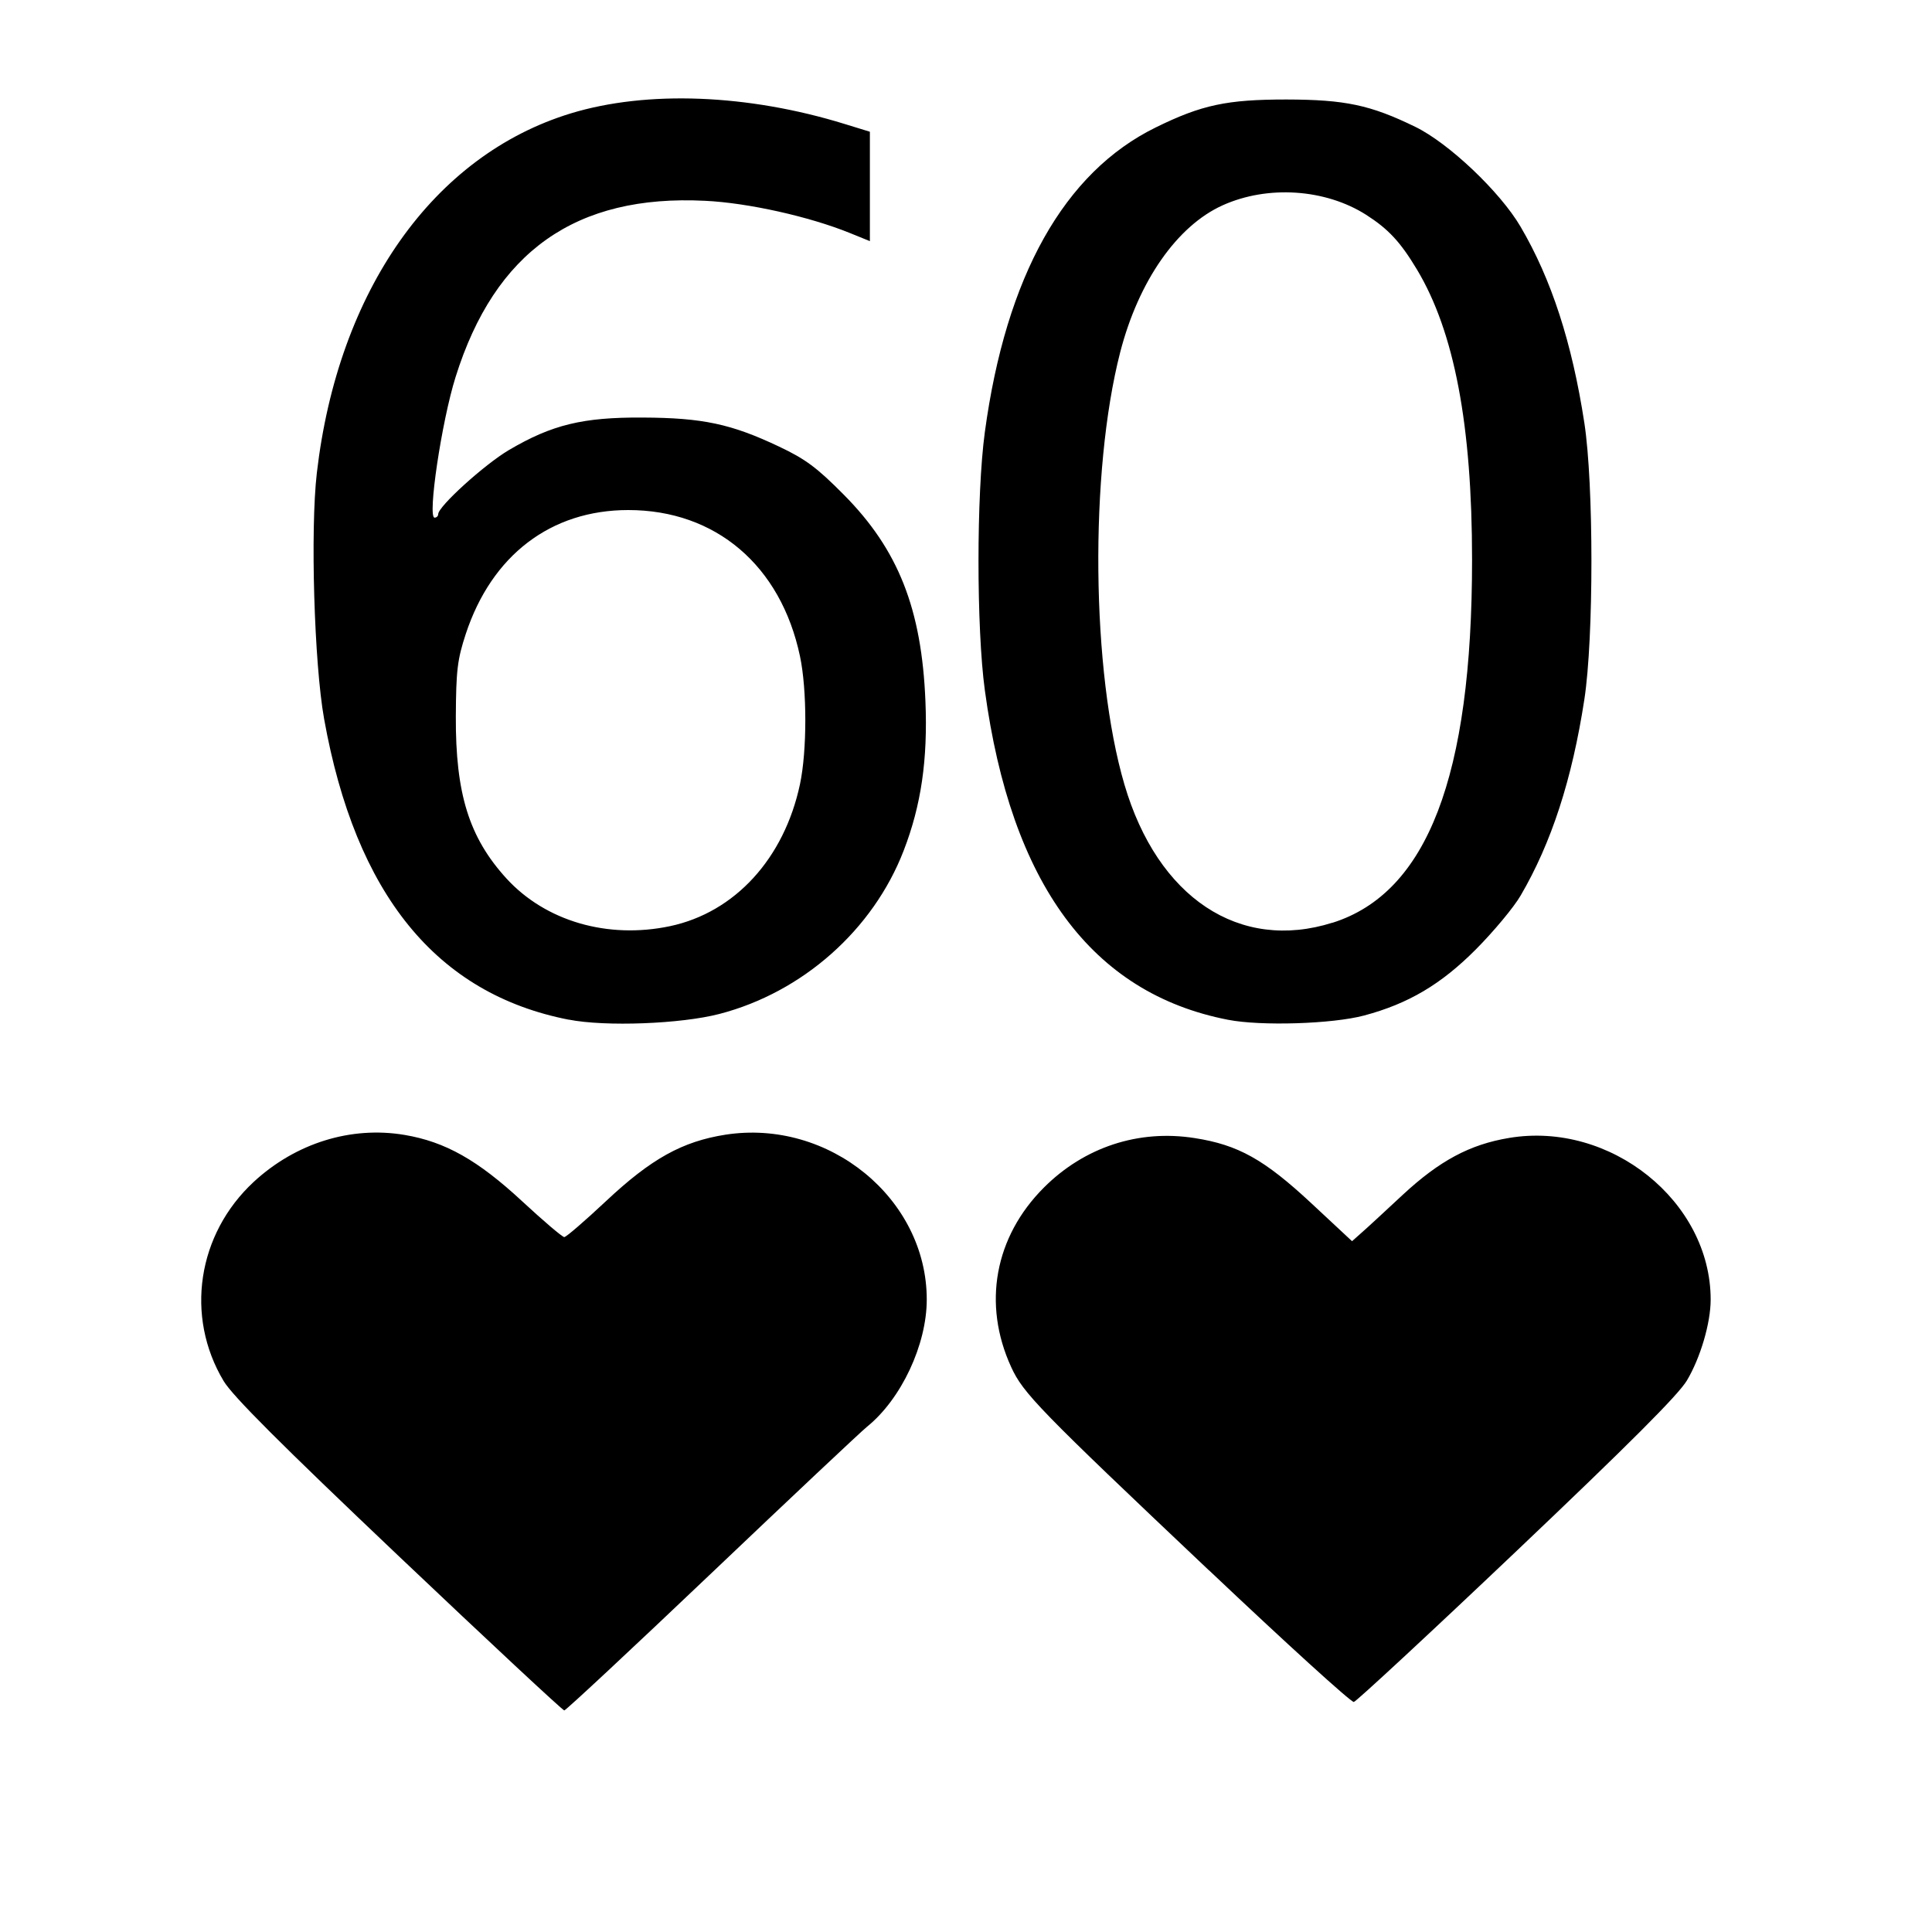
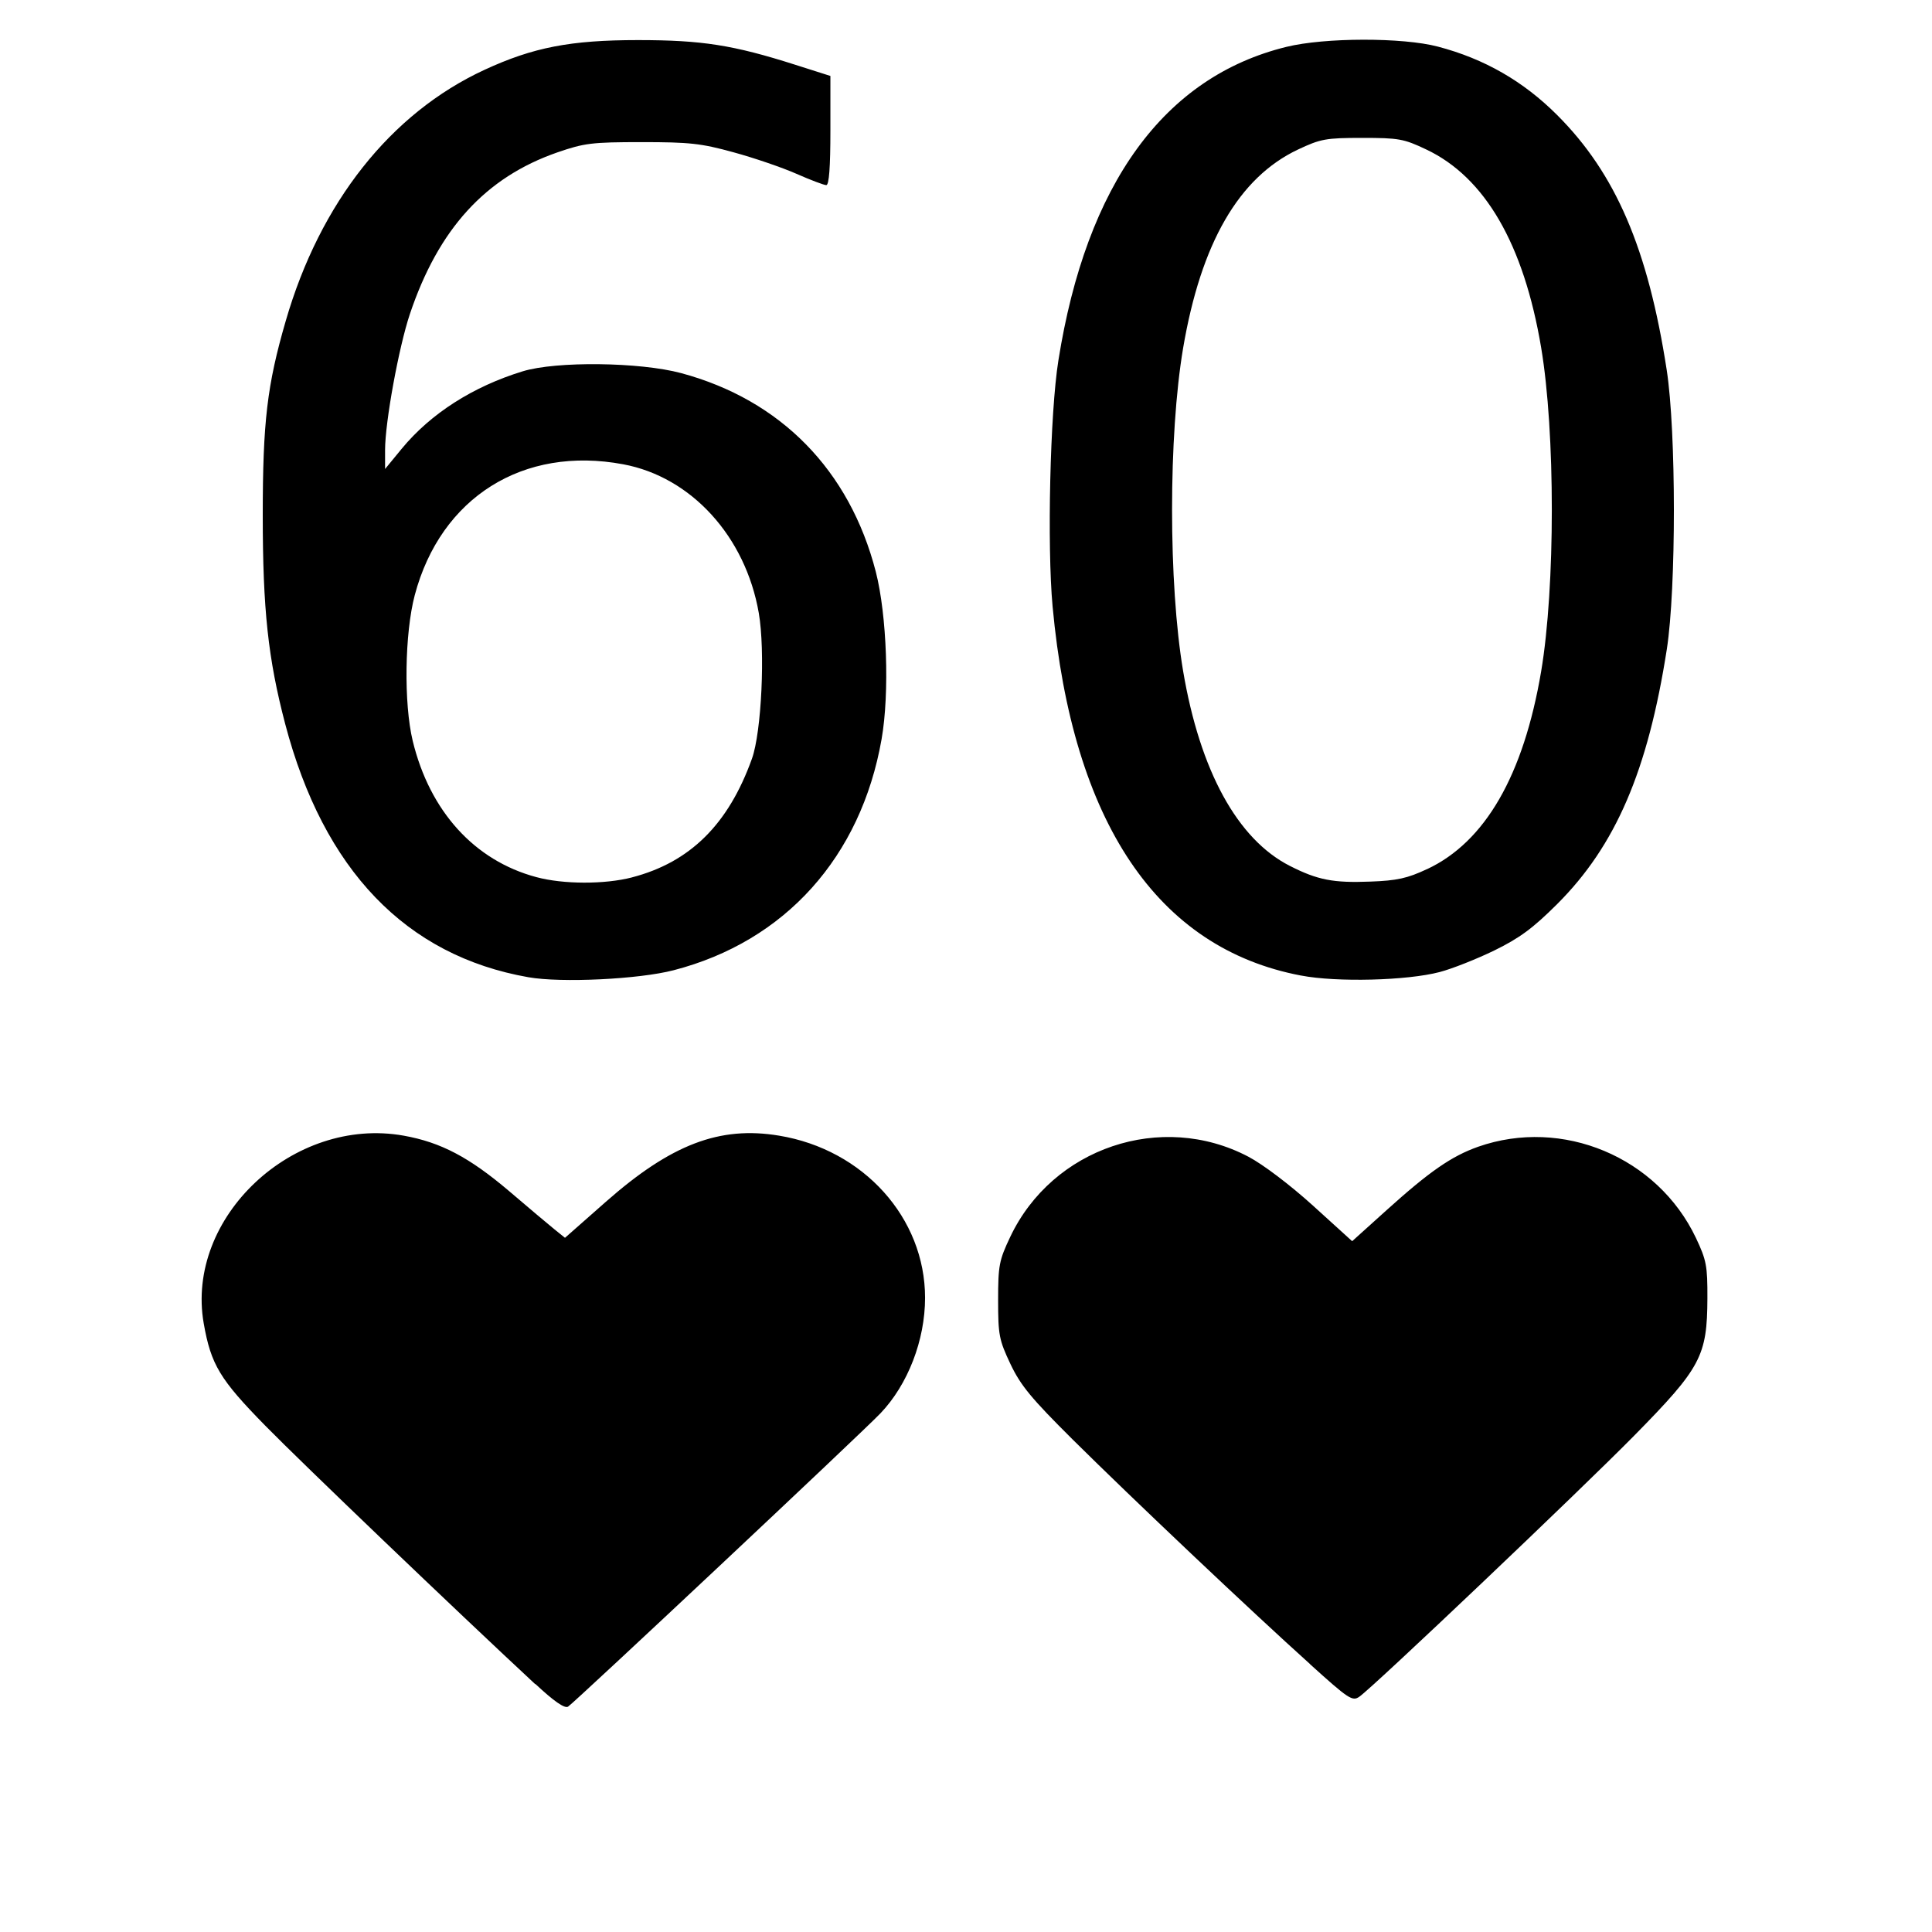
<svg xmlns="http://www.w3.org/2000/svg" height="16" viewBox="0 0 16 16" width="16">
-   <path d="m3.302 12.887c-.98-.93-1.375-1.325-1.45-1.45-.321-.536-.218-1.216.249-1.649.347-.321.805-.464 1.25-.389.337.057.605.208.974.55.176.163.332.296.348.296.016 0 .172-.135.347-.299.373-.35.631-.493.988-.549.858-.133 1.667.53 1.667 1.365 0 .374-.211.824-.494 1.053-.052.042-.632.588-1.289 1.213-.657.625-1.206 1.137-1.219 1.137-.013 0-.63-.575-1.371-1.278zm6.709.117c-1.407-1.331-1.538-1.466-1.637-1.683-.239-.521-.137-1.078.271-1.486.335-.335.784-.483 1.248-.41.361.056.577.177.966.539l.338.315.081-.072c.045-.039.197-.18.34-.313.303-.281.554-.416.879-.47.839-.141 1.67.525 1.67 1.339 0 .194-.085.482-.197.67-.072.12-.476.524-1.41 1.411-.72.684-1.327 1.246-1.348 1.251-.021.005-.561-.486-1.199-1.09zm-5.299-4.559c-1.097-.214-1.767-1.037-2.028-2.492-.082-.458-.115-1.565-.06-2.037.176-1.512.966-2.63 2.103-2.977.63-.192 1.466-.16 2.269.088l.208.064v.453.453l-.165-.067c-.335-.136-.843-.25-1.199-.267-1.071-.054-1.741.419-2.067 1.459-.116.369-.234 1.165-.174 1.165.016 0 .03-.013.03-.029 0-.064.383-.411.584-.53.358-.211.613-.273 1.109-.27.498.002.734.053 1.129.24.22.104.314.174.536.398.452.455.646.946.677 1.711.02.483-.035.862-.18 1.237-.253.656-.837 1.174-1.526 1.353-.319.083-.944.107-1.248.047zm.837-.775c.537-.114.945-.56 1.076-1.175.059-.278.059-.783 0-1.061-.159-.751-.698-1.21-1.422-1.21-.641 0-1.131.374-1.346 1.027-.069.211-.08.3-.082.682-.003.641.11 1.003.419 1.342.324.354.839.504 1.355.395zm4.619.775c-1.127-.22-1.795-1.126-2.012-2.729-.07-.514-.07-1.623 0-2.137.175-1.292.657-2.152 1.416-2.524.381-.187.589-.231 1.082-.231.485.001.695.045 1.066.226.278.135.704.539.873.828.256.436.426.961.528 1.625.078.508.078 1.781 0 2.289-.102.664-.273 1.189-.528 1.625-.057.098-.224.298-.371.446-.288.289-.558.449-.925.547-.262.07-.855.089-1.129.035zm.867-.803c.785-.248 1.156-1.212 1.156-3.006 0-1.116-.147-1.889-.457-2.405-.137-.228-.236-.334-.42-.452-.338-.215-.815-.247-1.188-.079-.378.17-.697.628-.849 1.217-.255.992-.239 2.648.035 3.58.275.938.953 1.388 1.724 1.144z" stroke-width=".031" />
+   <path d="m4.432 13.947c-.67-.623-1.929-1.828-2.234-2.139-.378-.385-.451-.507-.511-.849-.153-.877.742-1.717 1.656-1.554.308.055.543.179.873.459.159.136.328.278.376.317l.087.07.338-.298c.54-.476.943-.63 1.435-.548.699.115 1.209.681 1.209 1.343 0.0.35-.142.718-.369.956-.153.161-2.544 2.405-2.588 2.43-.029.016-.116-.044-.27-.188zm6.417-.166c-.487-.438-1.475-1.373-1.965-1.859-.343-.341-.431-.447-.516-.626-.094-.199-.102-.24-.102-.528 0-.287.008-.33.1-.524.35-.739 1.252-1.043 1.972-.665.122.064.346.234.535.405l.325.295.285-.257c.356-.321.538-.447.758-.525.698-.245 1.486.085 1.804.755.087.184.096.232.095.5-.002.478-.053.575-.605 1.136-.451.458-2.156 2.078-2.277 2.163-.058.041-.088.021-.409-.269zm-6.473-5.688c-1.014-.178-1.696-.888-2.014-2.097-.142-.541-.186-.949-.186-1.729 0-.772.036-1.078.19-1.608.284-.982.87-1.722 1.647-2.081.402-.186.713-.246 1.27-.246.529-0.0.788.04 1.305.205l.289.092v.452c0 .303-.011.452-.034.452-.019 0-.13-.042-.248-.094-.118-.052-.352-.132-.521-.178-.268-.074-.364-.084-.76-.084-.412 0-.475.008-.698.085-.596.207-.985.634-1.222 1.34-.092.276-.205.894-.205 1.125v.157l.138-.168c.24-.291.59-.515 1.002-.641.277-.085.97-.077 1.312.015.825.222 1.395.804 1.612 1.645.092.359.115 1.004.048 1.386-.171.976-.799 1.675-1.722 1.914-.288.075-.931.106-1.203.058zm.858-.827c.481-.125.798-.439.993-.982.08-.222.111-.895.057-1.207-.11-.634-.559-1.127-1.123-1.232-.828-.155-1.511.274-1.726 1.083-.084.317-.092.897-.017 1.208.141.582.511.991 1.024 1.128.223.06.565.061.793.002zm5.54.813c-1.19-.226-1.892-1.269-2.057-3.058-.046-.501-.021-1.604.048-2.035.232-1.463.876-2.35 1.889-2.598.317-.078.963-.079 1.254-.002.385.101.708.287.987.566.486.485.753 1.109.908 2.112.079.512.079 1.807.001 2.312-.157 1.007-.423 1.627-.909 2.112-.2.199-.309.28-.519.383-.146.071-.35.152-.453.179-.27.071-.852.086-1.148.029zm1.044-.881c.481-.225.799-.776.945-1.637.118-.699.118-1.982 0-2.683-.144-.856-.465-1.41-.951-1.64-.187-.089-.229-.096-.531-.096-.302 0-.344.008-.533.097-.489.232-.802.774-.95 1.644-.122.723-.122 1.951 0 2.674.14.828.451 1.394.884 1.614.23.117.36.142.666.13.221-.008.307-.027.469-.103z" stroke-width=".031" />
</svg>
